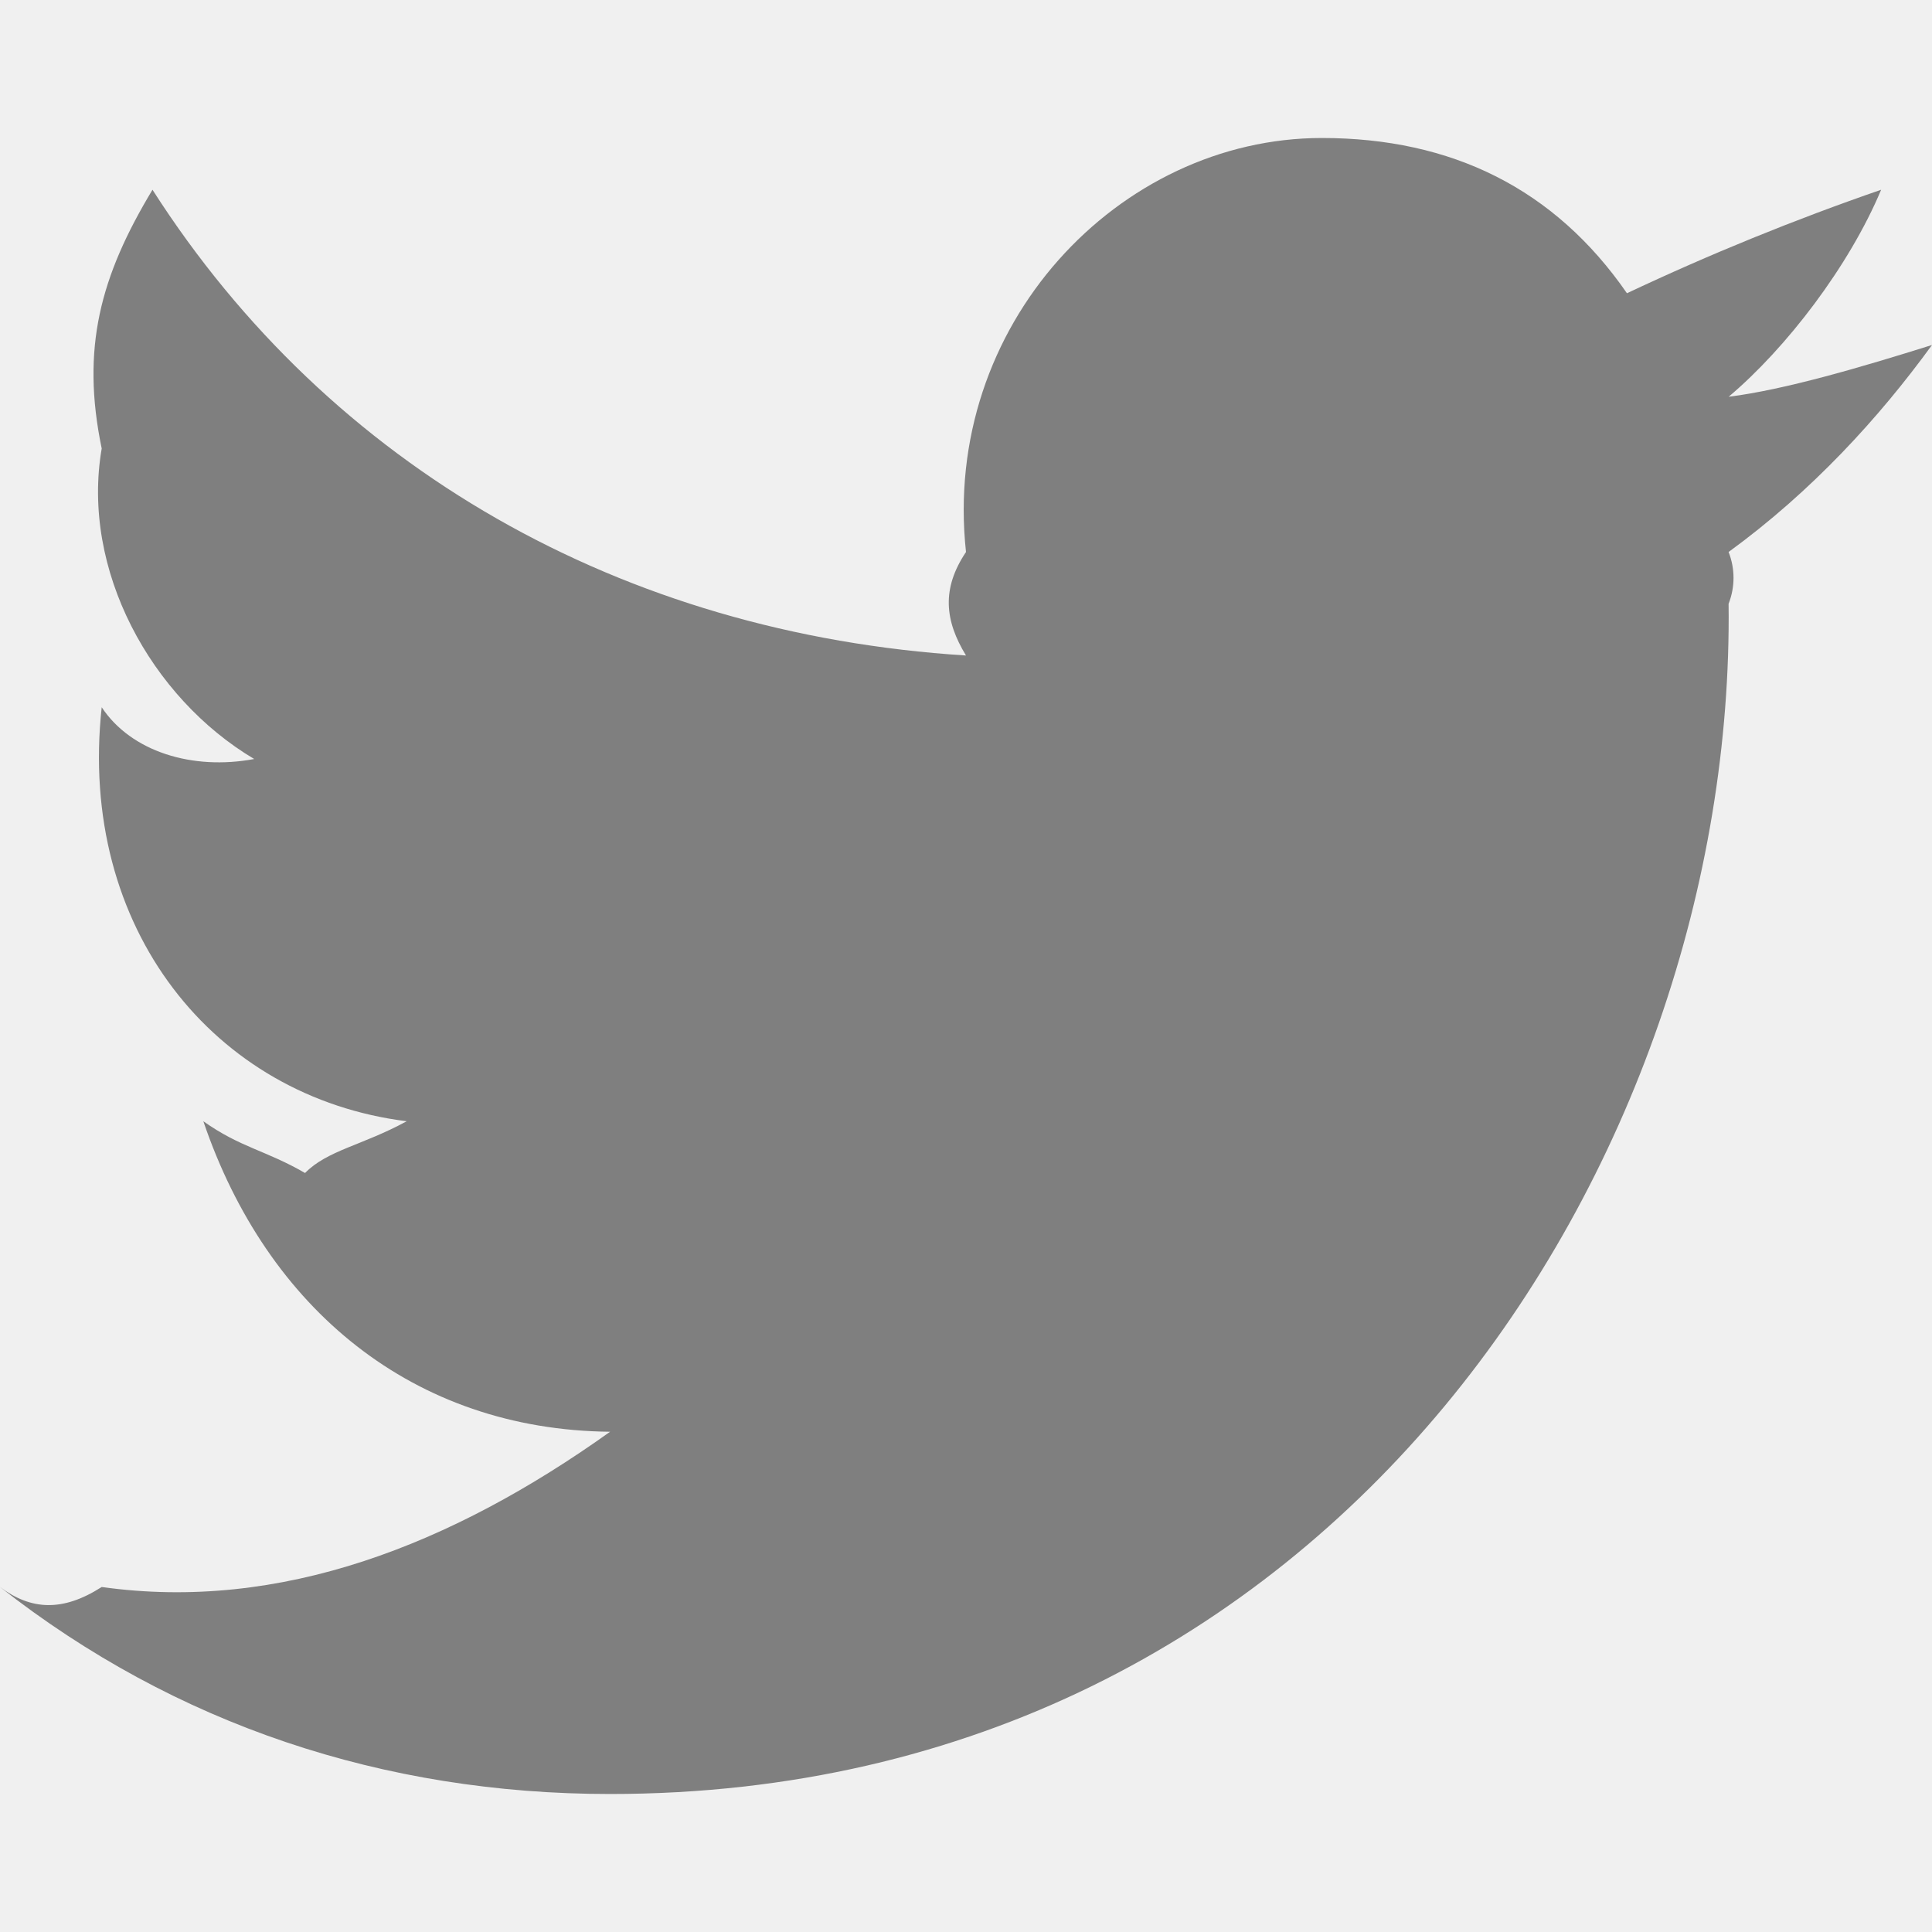
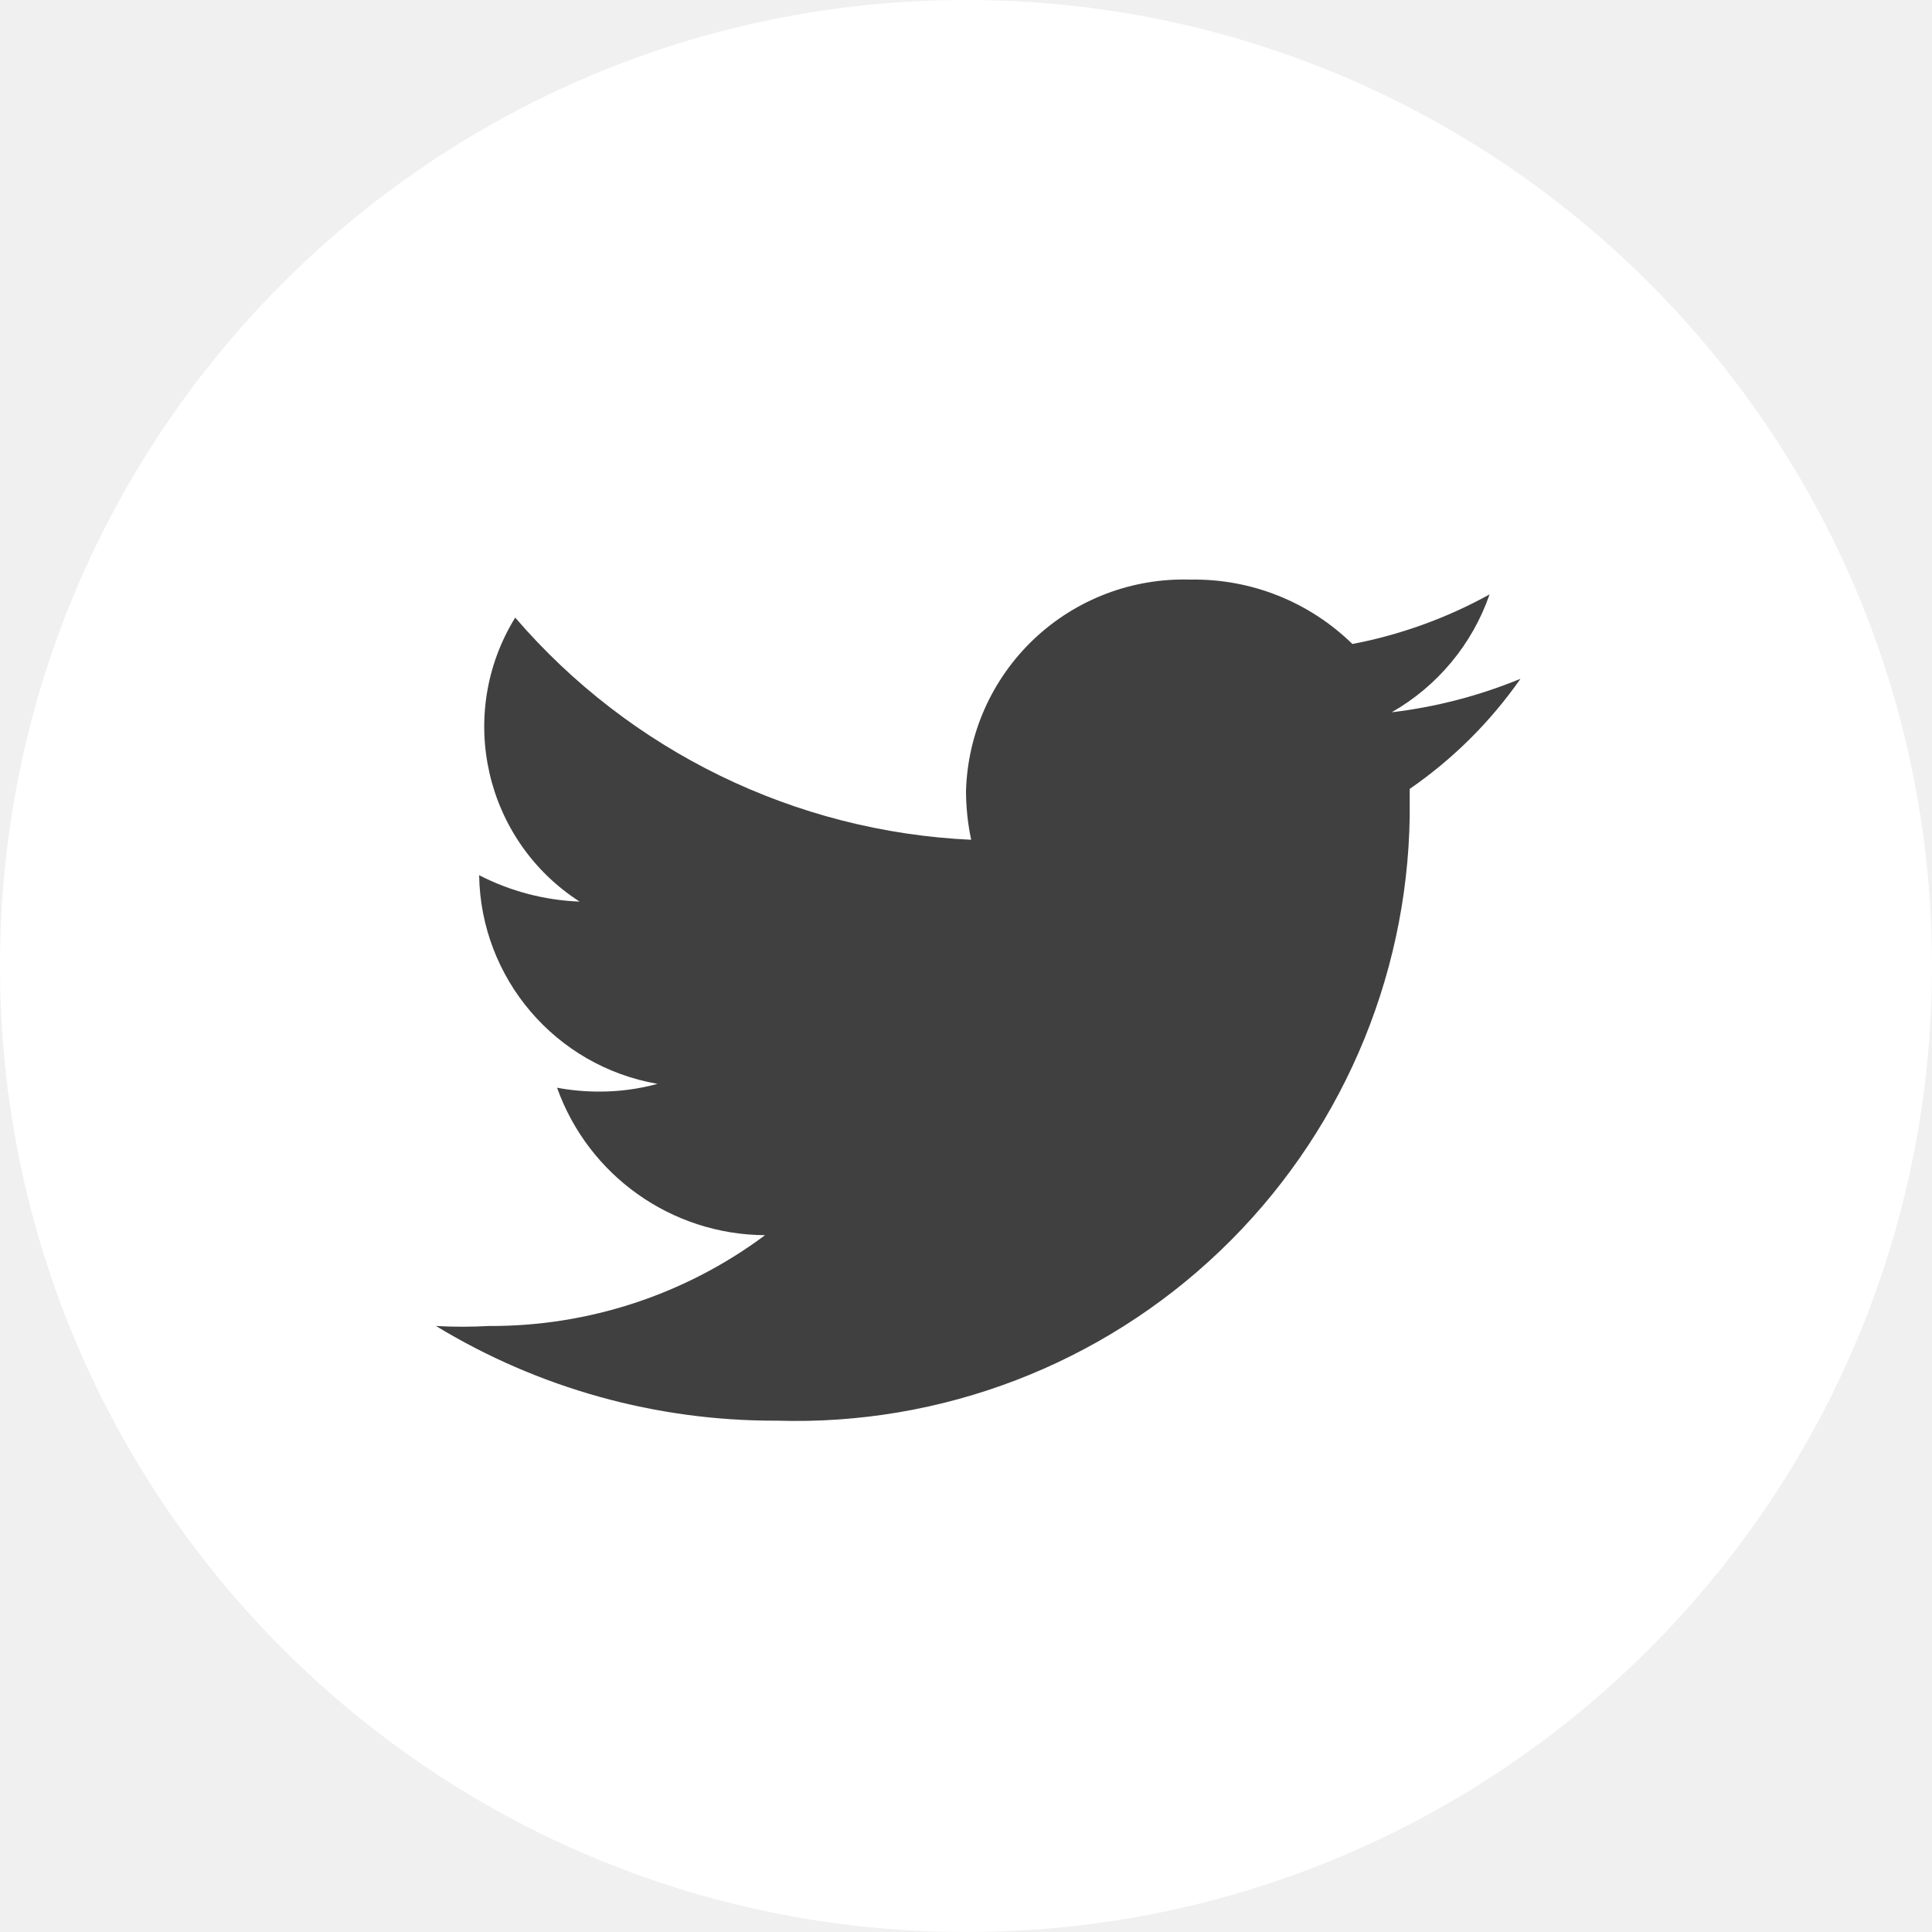
- <svg xmlns="http://www.w3.org/2000/svg" width="20" height="20" viewBox="0 0 28 24">
-   <path class="darker-on-hover darker-fill" d="M28 3c-1.029.323-2.137.649-2.947.75.835-.704 1.746-1.892 2.21-3a36.76 36.76 0 0 0-3.684 1.5C22.532.735 21.039 0 19.158 0 16.215 0 13.643 2.713 14 6c-.357.533-.308.995 0 1.5C9.016 7.185 4.784 4.776 2.21.75c-.756 1.254-1.038 2.296-.736 3.75-.302 1.756.712 3.61 2.21 4.5-.897.168-1.784-.107-2.21-.75-.35 3.203 1.63 5.652 4.42 6-.641.35-1.15.42-1.473.75-.57-.33-.932-.366-1.474-.75.923 2.719 3.043 4.472 5.895 4.5C6.54 20.394 4.061 21.363 1.474 21c-.567.363-1.025.336-1.474 0 2.542 1.996 5.563 3 8.842 3 10.531 0 16.308-9.23 16.21-17.25a1.021 1.021 0 0 0 0-.75c1.206-.878 2.18-1.944 2.948-3" fill="#7f7f7f" fill-rule="evenodd" />
+ <svg xmlns="http://www.w3.org/2000/svg" viewBox="0 0 30 30">
+   <circle fill="#fff" cx="15" cy="15" r="15" />
+   <path fill="#404040" d="M12.07,22.06a9.53,9.53,0,0,0,9.82-9.39c0-.14,0-.28,0-.42a6.82,6.82,0,0,0,1.72-1.71,7.59,7.59,0,0,1-2,.52,3.38,3.38,0,0,0,1.52-1.83A7.19,7.19,0,0,1,21,10a3.51,3.51,0,0,0-2.52-1A3.38,3.38,0,0,0,15,12.29a3.74,3.74,0,0,0,.08.75A9.94,9.94,0,0,1,8,9.59,3.23,3.23,0,0,0,9,14a3.72,3.72,0,0,1-1.56-.41v0a3.34,3.34,0,0,0,2.77,3.24,3.39,3.39,0,0,1-.91.12,3.49,3.49,0,0,1-.65-.06,3.45,3.45,0,0,0,3.23,2.29,7.12,7.12,0,0,1-4.29,1.41,7.38,7.38,0,0,1-.82,0,10.11,10.11,0,0,0,5.28,1.47" />
</svg>
